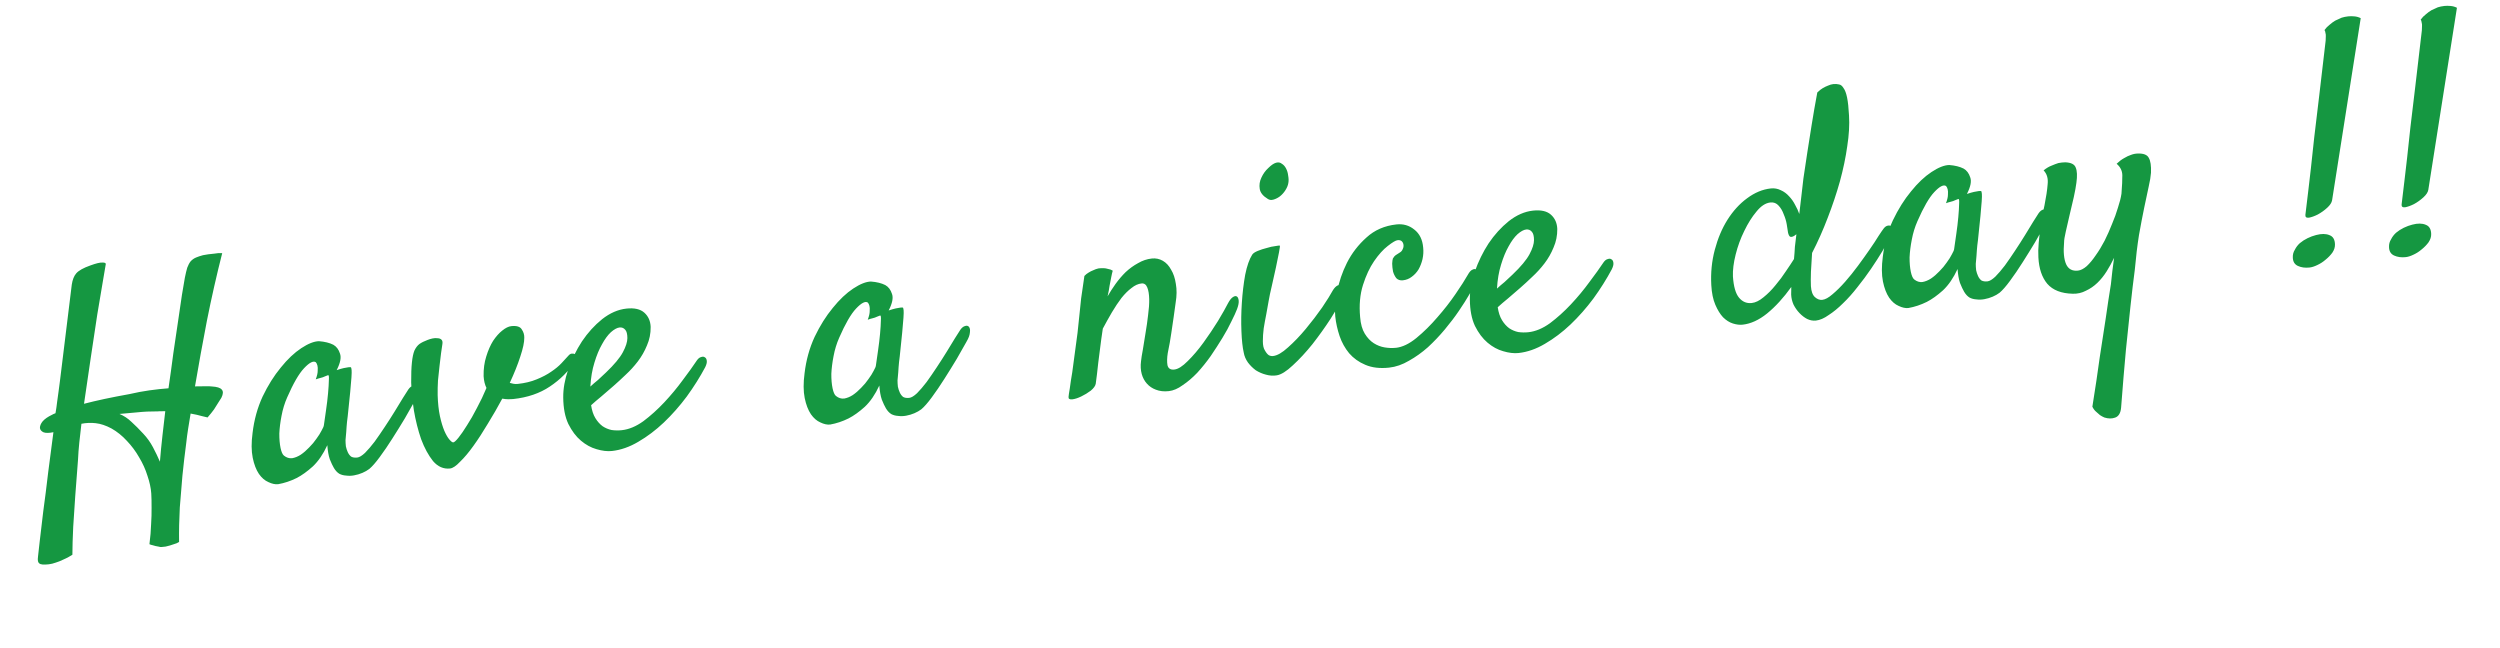
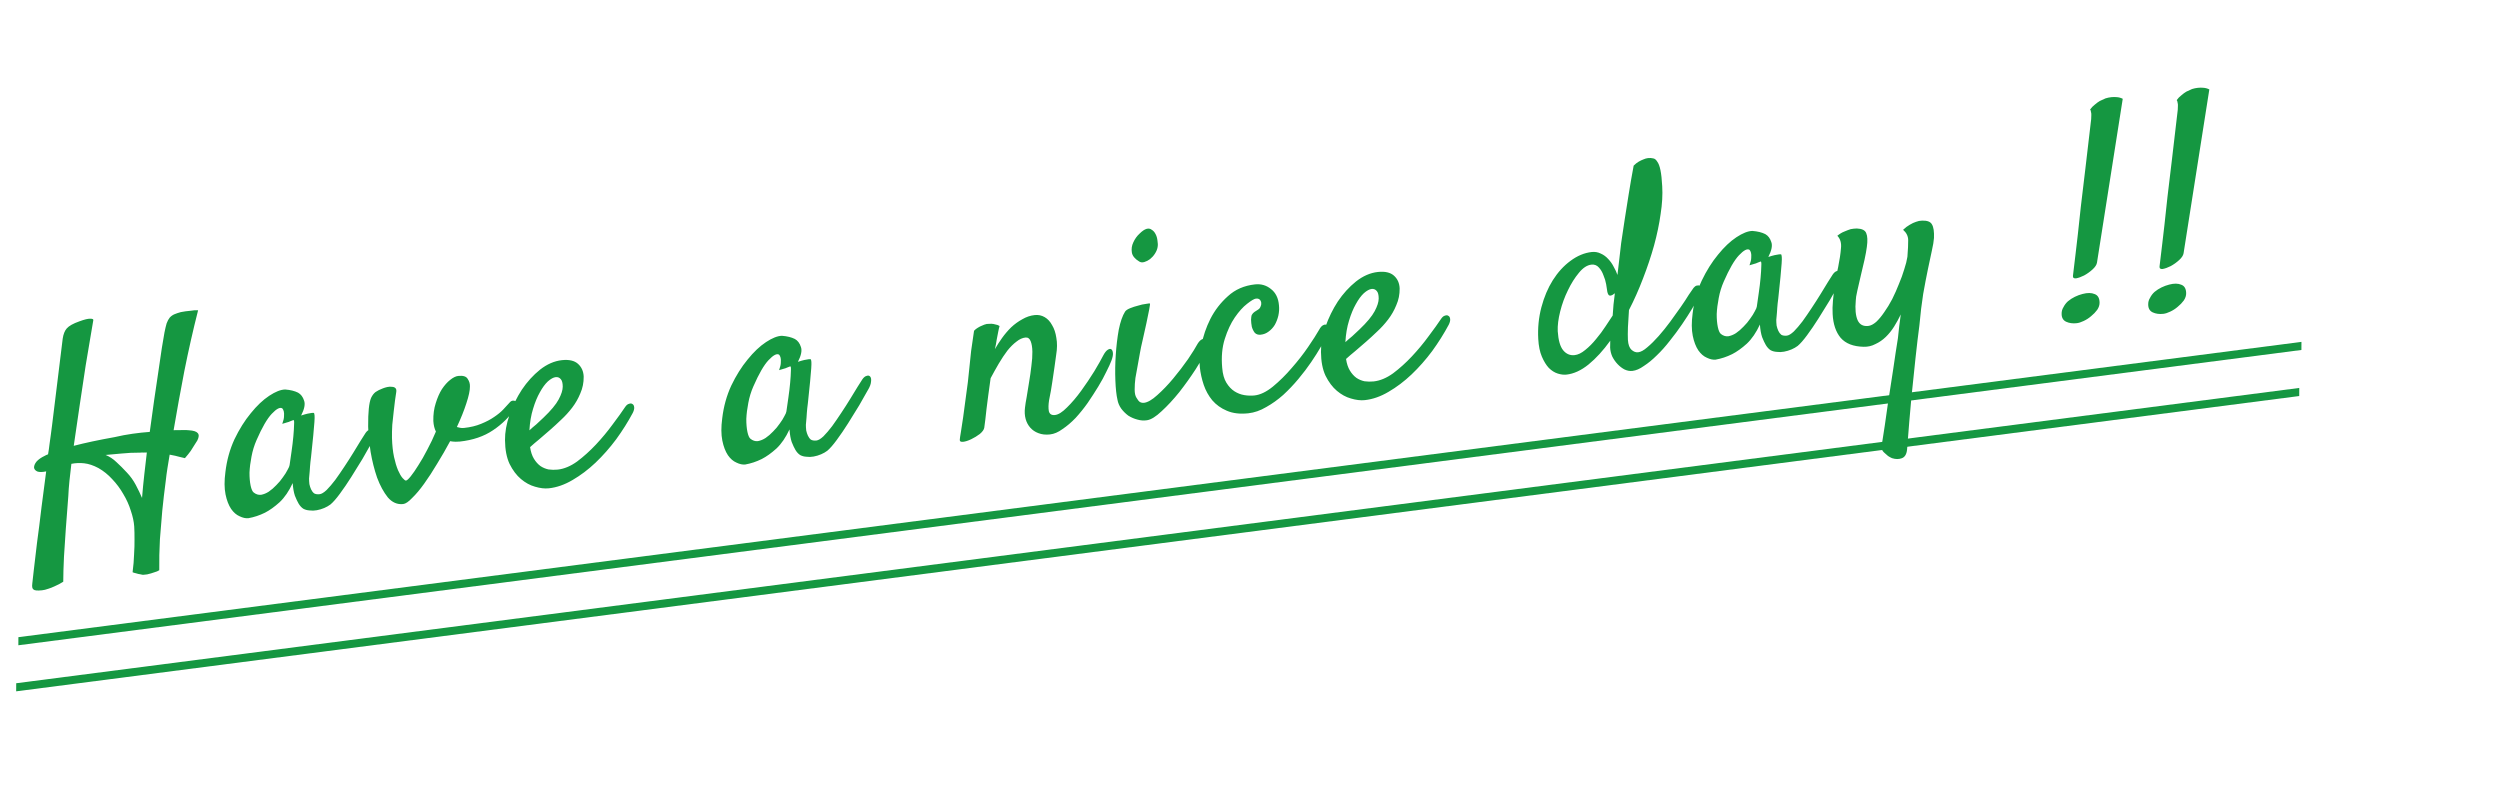
- <svg xmlns="http://www.w3.org/2000/svg" fill="none" height="80" viewBox="0 0 309 80" width="309">
-   <path d="m6.011 69.75c-.621.067-1.005.03-1.151-.111-.169-.113-.225-.382-.166-.807.012-.132.078-.729.199-1.79.124-1.035.274-2.308.451-3.821.206-1.489.41-3.109.614-4.86.229-1.754.444-3.401.644-4.941-.538.111-.944.115-1.217.014-.276-.127-.426-.308-.451-.541-.002-.262.112-.536.343-.823.257-.29.634-.553 1.133-.79.098-.063.248-.132.449-.206.082-.454.149-.92.202-1.397.062-.4.12-.825.176-1.276.056-.451.113-.89.172-1.315l1.462-11.906c.091-.612.276-1.078.556-1.396.303-.347.883-.672 1.741-.974.705-.26 1.203-.379 1.494-.358.288-.005.425.059.413.191-.047.293-.167 1-.36 2.121-.193 1.121-.424 2.495-.694 4.122-.246 1.598-.513 3.369-.8 5.312-.29 1.917-.569 3.82-.836 5.709 1.528-.401 3.397-.799 5.607-1.195.843-.196 1.665-.35 2.465-.463.826-.115 1.615-.201 2.369-.256.211-1.437.409-2.873.595-4.308.211-1.437.408-2.768.59-3.993.182-1.224.34-2.303.475-3.234.158-.96.278-1.667.36-2.121.102-.509.201-.925.297-1.25.122-.327.263-.592.425-.792.188-.204.407-.358.657-.464.251-.106.541-.203.872-.291.181-.02.4-.056.656-.11.207-.022.453-.049.738-.08.282-.057.607-.079.975-.066-.698 2.747-1.327 5.526-1.888 8.337-.537 2.782-1.03 5.494-1.477 8.136.472.001.877-.003 1.216-.014.365-.013.654-.005.867.024.633.036 1.039.163 1.22.379.206.213.191.556-.046 1.026l-.403.633c-.133.224-.3.491-.503.801-.205.284-.47.614-.797.99-.215-.055-.444-.109-.685-.162-.215-.055-.431-.111-.647-.166-.267-.05-.522-.101-.763-.153-.114.641-.216 1.268-.307 1.88-.094.586-.173 1.184-.238 1.794-.173 1.302-.33 2.642-.469 4.019-.107 1.19-.214 2.498-.322 3.925-.079 1.449-.109 2.867-.09 4.253-.196.126-.396.213-.6.261-.202.074-.379.133-.531.175-.178.045-.357.091-.535.136l-.039.004-.078.008-.078.008c-.104.011-.207.022-.311.034s-.21-.004-.319-.044c-.132-.012-.266-.037-.401-.074-.135-.038-.27-.076-.405-.113-.106-.015-.229-.054-.366-.118.115-.877.183-1.696.206-2.458.048-.765.067-1.435.058-2.01.005-.681-.008-1.283-.038-1.803-.047-.676-.204-1.405-.472-2.188-.242-.786-.587-1.548-1.033-2.285-.421-.74-.926-1.419-1.517-2.036-.565-.62-1.196-1.128-1.894-1.524-.695-.37-1.347-.588-1.957-.653-.584-.068-1.17-.044-1.76.072-.097.796-.184 1.565-.261 2.307-.077.742-.131 1.455-.161 2.139-.122 1.532-.236 3.025-.341 4.477-.075 1.239-.16 2.519-.253 3.838-.064 1.343-.098 2.486-.1 3.429-.392.252-.763.449-1.115.592-.348.169-.662.294-.942.377-.302.111-.596.182-.881.213zm13.514-18.905c-.917-.006-1.79.036-2.619.126-.805.061-1.519.125-2.14.192.549.229 1.042.555 1.481.979.465.421.949.906 1.454 1.454.473.499.874 1.058 1.203 1.677.329.619.616 1.217.862 1.793.089-1.11.195-2.195.316-3.256s.236-2.055.345-2.984c-.158-.009-.315-.005-.47.011-.132-.012-.276-.009-.431.007zm31.701-1.226c-.306.557-.703 1.255-1.188 2.093-.488.812-1.001 1.641-1.539 2.484-.514.815-1.034 1.579-1.56 2.29-.502.683-.934 1.175-1.294 1.476-.242.183-.526.345-.851.485s-.668.242-1.028.307c-.334.062-.66.071-.979.027-.316-.018-.599-.092-.849-.223-.253-.156-.475-.394-.666-.714-.16-.271-.33-.632-.51-1.084-.154-.455-.256-1.033-.305-1.735-.509 1.103-1.109 1.98-1.798 2.63-.692.625-1.361 1.103-2.006 1.435-.746.369-1.504.621-2.276.757-.362.039-.765-.048-1.207-.262-.44-.188-.83-.526-1.17-1.013-.344-.513-.599-1.179-.766-2-.17-.846-.176-1.867-.017-3.063.192-1.619.606-3.117 1.242-4.495.662-1.381 1.411-2.575 2.245-3.582.831-1.033 1.675-1.831 2.53-2.395.856-.564 1.584-.852 2.185-.865.713.054 1.305.2 1.776.437.391.22.665.583.825 1.09.183.478.047 1.161-.407 2.048.354-.117.646-.201.876-.252.256-.054.449-.088.578-.102.155-.017.26-.015.315.005.031.049.057.164.077.345.017.155.01.457-.02.906-.03.449-.082 1.057-.156 1.824s-.176 1.761-.306 2.98c-.027.239-.054.464-.084.677-.006.184-.024.382-.053.595-.006.184-.021.408-.045.673-.024.265-.053.595-.089.992-.001.236.014.496.045.781.054.256.132.496.235.721.103.225.24.406.412.545.195.11.448.148.759.115.259-.028.579-.22.959-.575.378-.381.773-.843 1.186-1.385.41-.568.829-1.177 1.256-1.825.451-.677.865-1.325 1.244-1.942.379-.617.712-1.164 1.001-1.641.315-.479.539-.831.672-1.055.182-.255.375-.407.579-.456.202-.074.362-.039.483.105.12.144.159.376.115.695-.018.316-.16.698-.426 1.146zm-11.194 2.938c.073-.532.163-1.157.269-1.876s.188-1.409.247-2.07c.059-.661.093-1.202.1-1.622.03-.449-.005-.654-.106-.617-.127.04-.265.094-.414.163-.124.066-.288.123-.492.171-.204.048-.407.11-.609.184.162-.437.242-.786.24-1.048.021-.29.01-.512-.033-.664-.045-.178-.113-.315-.202-.41-.31-.202-.794.046-1.452.746-.635.671-1.33 1.873-2.085 3.604-.316.715-.548 1.474-.697 2.276-.152.776-.243 1.506-.274 2.191-.005.681.047 1.278.154 1.791.105.486.243.799.416.937.316.254.655.361 1.017.322.36-.065.711-.208 1.054-.428.366-.249.713-.548 1.042-.898.355-.353.656-.713.905-1.08.274-.37.487-.707.637-1.012.176-.307.27-.527.282-.659zm22.048-3.286c-.567 1.056-1.162 2.09-1.786 3.1-.598 1.008-1.193 1.923-1.785 2.747-.569.795-1.114 1.443-1.636 1.945-.493.525-.908.805-1.245.842-.803.087-1.504-.217-2.103-.912-.576-.724-1.067-1.627-1.472-2.709-.382-1.111-.681-2.297-.896-3.557-.192-1.289-.303-2.442-.335-3.461-.006-1.021.024-1.836.089-2.446.062-.635.166-1.131.31-1.487.171-.359.377-.63.619-.813.268-.186.604-.353 1.006-.502.176-.071.379-.133.609-.184s.439-.06.626-.028c.21.004.374.064.491.183.118.118.151.311.102.578-.027.239-.079.598-.158 1.078-.056.451-.118.969-.186 1.552s-.133 1.193-.195 1.828c-.036.633-.05 1.236-.04 1.812.029.992.123 1.86.281 2.602.156.717.34 1.325.551 1.826.209.475.417.832.627 1.072.209.239.366.353.469.342.13-.014.344-.207.644-.58.323-.402.674-.911 1.053-1.528.404-.62.812-1.332 1.223-2.136.437-.807.832-1.635 1.185-2.485-.2-.397-.318-.882-.354-1.455-.018-.889.091-1.699.326-2.432.232-.758.516-1.405.851-1.939.361-.537.735-.957 1.121-1.26.409-.332.782-.517 1.119-.553.673-.073 1.107.064 1.302.409.218.317.32.659.308 1.028.007.549-.158 1.327-.494 2.332-.314.977-.747 2.058-1.299 3.244.135.038.283.074.444.109.161.035.345.041.552.019.88-.095 1.659-.284 2.335-.567.703-.285 1.297-.599 1.784-.939.513-.344.934-.69 1.263-1.04.352-.379.633-.684.844-.916.139-.172.285-.267.441-.283.155-.017.289.008.401.074.112.067.176.177.193.333.017.155-.043.332-.178.53-.809 1.24-1.849 2.282-3.119 3.127-1.245.842-2.76 1.359-4.547 1.552-.155.017-.351.025-.587.024-.236-.001-.487-.026-.755-.076zm25.087-3.89c-.653 1.223-1.413 2.432-2.28 3.625-.869 1.168-1.814 2.239-2.835 3.214-.998.946-2.051 1.741-3.16 2.385-1.083.641-2.168 1.02-3.256 1.138-.57.061-1.206-.014-1.91-.226-.675-.189-1.316-.539-1.921-1.05-.605-.511-1.125-1.201-1.56-2.071-.409-.873-.618-1.963-.629-3.272-.011-1.073.192-2.221.61-3.445.441-1.252 1.009-2.414 1.705-3.485.722-1.073 1.553-1.988 2.493-2.745.966-.759 1.966-1.195 3.002-1.307.984-.106 1.722.063 2.216.507.493.444.753 1.032.78 1.762.009.811-.144 1.574-.46 2.289-.29.712-.664 1.368-1.123 1.968-.459.6-.962 1.152-1.51 1.656-.522.502-1.022.962-1.501 1.38-.528.45-1.031.884-1.509 1.302-.481.393-.901.752-1.258 1.079.096.644.271 1.176.526 1.593.255.418.553.752.894 1.003.339.225.709.382 1.112.469.425.059.845.066 1.26.021.88-.095 1.77-.466 2.669-1.113.896-.673 1.756-1.447 2.578-2.322.845-.903 1.61-1.824 2.294-2.763.71-.941 1.291-1.75 1.741-2.428.159-.227.328-.363.506-.408.202-.074.36-.065.474.027.138.064.219.212.245.445.022.207-.042.463-.192.767zm-10.589-4.906c-.311.034-.669.23-1.076.588-.381.355-.746.853-1.096 1.494-.353.614-.664 1.368-.934 2.262-.273.868-.441 1.855-.505 2.962.285-.267.597-.536.934-.808.334-.298.667-.609.999-.933 1.021-.975 1.716-1.81 2.087-2.504.37-.695.556-1.278.557-1.75-.002-.497-.091-.841-.269-1.032-.181-.216-.413-.309-.698-.278zm42.876 1.771c-.306.557-.702 1.255-1.188 2.093-.488.812-1.001 1.641-1.538 2.484-.514.815-1.034 1.579-1.56 2.29-.502.683-.934 1.175-1.294 1.476-.242.183-.526.345-.851.485-.326.14-.668.242-1.028.307-.333.062-.66.071-.979.027-.316-.018-.599-.092-.849-.223-.253-.156-.475-.394-.667-.714-.16-.271-.33-.632-.51-1.084-.154-.455-.256-1.033-.306-1.735-.509 1.103-1.108 1.98-1.797 2.63-.692.625-1.361 1.103-2.006 1.435-.746.369-1.505.621-2.276.757-.362.039-.765-.048-1.207-.263-.439-.188-.829-.526-1.17-1.013-.344-.513-.599-1.179-.767-2-.17-.846-.176-1.867-.017-3.063.192-1.619.606-3.117 1.243-4.495.662-1.381 1.411-2.575 2.245-3.582.831-1.033 1.674-1.831 2.53-2.395.856-.564 1.584-.852 2.185-.865.713.054 1.305.2 1.776.437.391.22.666.583.826 1.089.182.478.047 1.161-.408 2.048.355-.117.647-.201.877-.252.256-.054.449-.088.578-.102.156-.017.261-.015.315.005.032.049.057.164.077.345.017.155.01.457-.02.906-.03.449-.082 1.057-.156 1.824s-.177 1.761-.307 2.98c-.026.239-.054.464-.084.677-.006.184-.024.382-.053.595-.006.184-.021.408-.045.673s-.054.595-.089.992c-.001.236.014.496.045.781.054.256.132.496.235.721.103.225.241.406.413.545.195.11.448.148.759.114.258-.028.578-.22.959-.575.378-.381.773-.843 1.186-1.385.41-.568.829-1.177 1.256-1.825.451-.677.865-1.325 1.244-1.942.378-.617.712-1.164 1.001-1.641.315-.479.539-.831.672-1.055.182-.255.375-.407.579-.456.202-.074.363-.039.483.105.12.144.158.376.114.695-.018.316-.16.698-.426 1.146zm-11.194 2.938c.074-.532.163-1.157.269-1.876.105-.719.188-1.409.247-2.07.06-.661.093-1.202.1-1.622.03-.449-.005-.654-.106-.617-.127.04-.265.094-.415.163-.124.066-.288.123-.492.171s-.407.11-.609.184c.162-.437.243-.786.24-1.048.021-.29.011-.512-.032-.664-.046-.178-.113-.315-.202-.41-.31-.202-.794.046-1.451.746-.635.671-1.33 1.872-2.086 3.604-.315.715-.547 1.474-.696 2.276-.152.776-.243 1.506-.274 2.191-.005.682.046 1.278.154 1.791.105.486.244.799.416.937.316.254.655.361 1.017.322.36-.065.711-.208 1.054-.428.366-.249.713-.549 1.042-.898.355-.353.656-.713.905-1.08.274-.37.486-.707.637-1.012.176-.307.27-.527.282-.659zm36.191 3.161c-.596.064-1.126.004-1.591-.182-.437-.162-.805-.411-1.103-.745s-.511-.731-.639-1.188c-.131-.483-.161-1.004-.09-1.562.038-.371.116-.864.233-1.479.114-.641.223-1.321.329-2.039.129-.747.233-1.479.313-2.195.102-.745.149-1.404.139-1.98-.013-.601-.09-1.077-.233-1.429-.146-.377-.387-.548-.723-.511-.415.045-.826.233-1.236.566-.412.306-.826.718-1.241 1.234-.39.514-.784 1.106-1.183 1.778-.376.643-.749 1.312-1.119 2.007-.138.905-.248 1.703-.33 2.393-.086.664-.164 1.275-.234 1.833-.048.529-.101 1.006-.16 1.432-.061.4-.111.785-.15 1.156-.049.267-.254.551-.615.852-.363.275-.756.514-1.18.717-.423.203-.79.321-1.101.355-.336.036-.491-.065-.465-.303.01-.158.062-.517.159-1.078.07-.558.17-1.21.299-1.958.1-.77.209-1.581.326-2.432.118-.851.226-1.662.326-2.432.065-.61.136-1.285.213-2.027.062-.635.139-1.377.231-2.225.117-.851.252-1.782.405-2.794.164-.175.333-.311.506-.408.196-.126.394-.226.596-.3.199-.1.413-.176.643-.227.208-.022.416-.032.626-.028.184.006.371.038.561.097.212.029.403.101.573.213-.058.19-.121.458-.188.806-.07.322-.137.67-.202 1.043-.058.425-.142.867-.249 1.324.286-.502.611-1.009.975-1.52.387-.539.805-1.03 1.255-1.472.476-.444.986-.814 1.53-1.108.542-.32 1.11-.513 1.706-.577.492-.053.947.042 1.366.284.42.243.761.612 1.024 1.107.286.467.48 1.048.582 1.744.127.693.119 1.467-.024 2.321l-.243 1.755c-.07.558-.169 1.223-.294 1.996-.103.745-.249 1.572-.439 2.483-.094.586-.105 1.085-.035 1.497.097.409.378.588.844.537.466-.05 1.018-.398 1.656-1.043.663-.648 1.314-1.412 1.952-2.293.638-.881 1.236-1.771 1.793-2.669.555-.924.973-1.664 1.253-2.218.197-.362.393-.606.589-.732.196-.126.35-.156.462-.089.138.064.222.238.253.523.028.259-.039.607-.201 1.043-.142.382-.375.892-.699 1.529-.298.635-.67 1.317-1.115 2.046s-.927 1.475-1.447 2.239c-.523.738-1.077 1.426-1.663 2.066-.588.614-1.188 1.124-1.799 1.53-.582.43-1.158.675-1.727.737zm14.788-25.722c-.047.293-.172.595-.374.905-.179.281-.401.528-.666.74-.243.183-.503.316-.782.399-.28.083-.518.056-.716-.08-.589-.355-.921-.765-.997-1.228-.08-.489-.012-.955.202-1.397.211-.468.496-.866.853-1.192.355-.353.672-.57.951-.653.279-.083.519-.043.72.119.224.133.403.336.538.61.131.248.215.54.252.876.062.334.068.634.019.902zm-4.465 8.851c.113-.169.345-.325.696-.468.351-.143.718-.261 1.101-.355.38-.12.725-.196 1.036-.23.334-.062.528-.083.583-.063.028.023-.007.302-.106.837-.1.535-.228 1.164-.385 1.888-.158.724-.325 1.476-.503 2.255-.18.753-.31 1.369-.389 1.849s-.177 1.028-.294 1.643c-.12.589-.226 1.177-.32 1.763-.071.558-.105 1.085-.104 1.583.002.497.081.869.239 1.114.163.297.329.501.498.614.167.087.341.12.522.101.518-.056 1.134-.411 1.849-1.064.741-.656 1.471-1.416 2.19-2.28.741-.892 1.418-1.777 2.03-2.655.61-.904 1.056-1.62 1.34-2.148.179-.281.368-.472.566-.572.225-.103.408-.11.548-.02.167.087.263.247.288.48.051.23.003.51-.145.841-.336.77-.85 1.703-1.544 2.799-.696 1.071-1.447 2.121-2.252 3.151-.808 1.004-1.617 1.877-2.428 2.62-.784.74-1.447 1.152-1.988 1.236-.437.073-.885.043-1.345-.09-.431-.111-.843-.289-1.237-.534-.37-.274-.692-.593-.968-.956-.277-.389-.453-.802-.527-1.24-.147-.639-.242-1.519-.285-2.641-.046-1.148-.028-2.315.053-3.503.078-1.213.215-2.368.411-3.463.222-1.098.512-1.928.87-2.491zm17.756 11.518c.803-.087 1.649-.492 2.54-1.217.914-.754 1.778-1.607 2.592-2.559.839-.955 1.587-1.913 2.242-2.875.679-.99 1.183-1.778 1.513-2.364.196-.362.395-.58.597-.654.199-.1.357-.091.474.027.118.118.179.321.184.609.002.262-.082.572-.253.931-.147.33-.409.817-.785 1.46-.352.614-.789 1.303-1.309 2.067-.496.735-1.081 1.505-1.753 2.311-.65.777-1.343 1.507-2.082 2.189-.741.656-1.519 1.212-2.334 1.667-.812.481-1.633.766-2.461.855-1.139.123-2.121.006-2.945-.35-.796-.333-1.463-.811-2.002-1.434-.513-.626-.904-1.33-1.172-2.113-.271-.809-.45-1.615-.536-2.417-.087-.803-.014-1.819.22-3.049.233-1.23.641-2.427 1.222-3.59.605-1.192 1.409-2.235 2.412-3.129 1.001-.92 2.239-1.46 3.715-1.619.828-.089 1.558.12 2.189.628.657.505 1.026 1.251 1.107 2.238.05.466.023.941-.082 1.423-.108.457-.271.881-.491 1.271-.223.364-.504.67-.844.916-.314.243-.678.388-1.093.432-.336.036-.608-.052-.814-.266-.183-.242-.318-.516-.403-.821-.063-.334-.098-.657-.105-.971.018-.316.047-.529.088-.638.11-.195.238-.34.385-.435.147-.094.318-.205.514-.331.147-.094.251-.224.312-.387.087-.167.12-.34.101-.522-.02-.181-.088-.331-.206-.449-.118-.118-.293-.165-.526-.14s-.639.266-1.218.721c-.557.427-1.118 1.051-1.684 1.871-.543.792-1 1.771-1.372 2.938-.371 1.166-.49 2.489-.356 3.967.066.857.259 1.544.576 2.059.318.516.688.908 1.11 1.177s.873.443 1.353.522.94.095 1.38.047zm26.695-9.721c-.653 1.223-1.413 2.432-2.279 3.625-.869 1.168-1.814 2.239-2.835 3.214-.998.946-2.051 1.741-3.16 2.385-1.083.641-2.169 1.02-3.256 1.138-.57.061-1.207-.014-1.911-.226-.675-.189-1.315-.539-1.92-1.05-.606-.511-1.126-1.201-1.56-2.071-.409-.873-.619-1.963-.629-3.272-.012-1.073.191-2.221.609-3.445.441-1.252 1.009-2.414 1.706-3.485.722-1.073 1.553-1.988 2.492-2.745.966-.759 1.966-1.195 3.002-1.307.984-.106 1.723.063 2.216.507.493.444.753 1.032.78 1.762.009.811-.144 1.574-.46 2.289-.289.712-.664 1.368-1.123 1.968-.459.6-.962 1.152-1.51 1.656-.522.502-1.022.962-1.501 1.38-.527.45-1.03.884-1.509 1.302-.481.393-.901.752-1.258 1.079.095.644.271 1.176.526 1.593.254.418.552.752.894 1.004.339.225.709.382 1.112.469.425.059.845.066 1.259.021.88-.095 1.77-.466 2.669-1.114.897-.673 1.756-1.447 2.578-2.322.845-.903 1.61-1.824 2.294-2.763.71-.941 1.291-1.75 1.741-2.428.159-.227.328-.363.506-.408.202-.074.36-.065.475.027.138.064.219.212.244.445.023.207-.041.463-.192.767zm-10.589-4.906c-.311.034-.669.23-1.076.588-.38.355-.746.853-1.095 1.494-.353.614-.664 1.368-.934 2.262-.273.868-.441 1.855-.505 2.962.285-.267.597-.536.934-.808.335-.298.668-.609.999-.933 1.021-.975 1.717-1.81 2.087-2.504.37-.695.556-1.278.557-1.75-.001-.497-.091-.842-.269-1.032-.18-.216-.413-.309-.698-.278zm35.337 2.9c-.042.817-.089 1.594-.14 2.333-.025.736-.027 1.326-.005 1.769.044.65.211 1.103.501 1.36.289.257.59.368.9.335.363-.039.783-.268 1.262-.686.504-.421 1.025-.936 1.562-1.544.536-.608 1.067-1.268 1.593-1.98.525-.712 1.003-1.379 1.433-2.002.454-.651.825-1.215 1.114-1.692.315-.479.53-.791.645-.934.139-.172.285-.28.437-.322.179-.045.324-.035.436.032s.179.203.201.41c.023.207-.053.477-.226.81-.258.525-.596 1.151-1.015 1.878-.422.7-.893 1.432-1.413 2.196s-1.08 1.518-1.68 2.264c-.575.743-1.17 1.41-1.788 2.001-.591.588-1.18 1.071-1.768 1.448-.559.401-1.085.628-1.577.681-.362.039-.723-.027-1.082-.197-.333-.174-.647-.415-.942-.723-.296-.309-.544-.662-.744-1.059-.174-.4-.271-.809-.289-1.226.006-.184.011-.499.015-.945-.956 1.334-1.951 2.424-2.986 3.269-1.012.817-2.022 1.279-3.032 1.389-.363.039-.761-.009-1.195-.146-.433-.136-.841-.394-1.222-.771-.356-.381-.674-.896-.954-1.547-.28-.651-.446-1.458-.497-2.421-.085-1.51.058-2.966.431-4.369.372-1.402.893-2.637 1.563-3.705.694-1.097 1.501-1.983 2.424-2.659.945-.705 1.923-1.111 2.932-1.22.44-.048.854.025 1.242.219.385.168.726.419 1.025.754.295.309.543.662.743 1.059.226.395.397.769.514 1.123.1-.77.189-1.526.266-2.268.077-.742.158-1.445.243-2.109.155-.986.315-2.051.479-3.195.156-.986.334-2.119.536-3.398.203-1.279.437-2.627.702-4.044.237-.235.466-.417.688-.546.222-.129.433-.23.635-.304.224-.103.44-.165.647-.188.259-.028.497-.014.712.041.213.029.399.179.56.45.183.242.33.632.441 1.17.11.538.19 1.276.239 2.214.072 1.145-.001 2.41-.218 3.795-.191 1.383-.493 2.83-.905 4.341-.416 1.486-.921 2.994-1.515 4.525-.571 1.502-1.213 2.947-1.928 4.334zm-2.236.752c.05-.503.087-1.005.112-1.505.05-.503.112-1.02.186-1.552-.049.032-.098.063-.147.095-.023.029-.06.059-.109.09-.27.16-.464.181-.582.063-.12-.144-.197-.371-.231-.682-.017-.155-.059-.426-.127-.811-.071-.411-.193-.817-.368-1.218-.151-.429-.36-.786-.626-1.072-.27-.311-.612-.445-1.026-.4-.595.064-1.17.441-1.724 1.129-.557.663-1.06 1.464-1.508 2.402-.452.913-.805 1.881-1.061 2.904s-.368 1.926-.336 2.708c.083 1.248.335 2.125.756 2.629.421.504.943.723 1.564.656.466-.05.951-.286 1.456-.707.53-.424 1.026-.923 1.488-1.497.488-.577.922-1.161 1.303-1.752.408-.594.734-1.088.98-1.481zm30.988-4.174c-.306.557-.702 1.255-1.188 2.093-.488.812-1.001 1.641-1.538 2.484-.515.815-1.034 1.579-1.56 2.29-.502.683-.934 1.175-1.294 1.476-.242.183-.526.345-.851.485-.326.14-.668.242-1.028.307-.334.062-.66.071-.979.027-.316-.018-.599-.092-.849-.223-.253-.156-.475-.394-.667-.714-.16-.271-.33-.632-.51-1.084-.154-.455-.256-1.033-.306-1.735-.509 1.103-1.108 1.98-1.797 2.63-.692.625-1.361 1.103-2.006 1.435-.746.369-1.505.621-2.276.757-.362.039-.765-.048-1.207-.262-.439-.188-.829-.526-1.17-1.013-.344-.513-.599-1.179-.767-2-.17-.846-.175-1.867-.017-3.063.192-1.619.606-3.117 1.243-4.495.662-1.381 1.411-2.575 2.245-3.582.831-1.033 1.674-1.831 2.53-2.395.856-.564 1.584-.852 2.185-.865.713.054 1.305.2 1.776.437.391.22.666.583.826 1.09.182.478.046 1.161-.408 2.048.354-.117.647-.201.877-.252.256-.054.449-.088.578-.102.156-.017.261-.015.315.005.032.049.057.164.077.345.017.155.01.457-.02.906s-.082 1.057-.156 1.824c-.075.768-.177 1.761-.307 2.98-.026.239-.054.464-.084.677-.006.184-.024.382-.053.595-.006.184-.021.408-.045.673s-.054.595-.089.992c-.001.236.014.496.045.781.054.256.132.496.235.721s.24.406.413.545c.195.11.448.148.759.115.258-.028.578-.22.959-.575.378-.381.773-.843 1.186-1.385.41-.568.829-1.177 1.256-1.825.451-.677.865-1.325 1.244-1.942.378-.617.712-1.164 1.001-1.641.315-.479.539-.831.672-1.055.182-.255.375-.407.579-.456.202-.074.363-.039.483.105.12.144.158.376.114.695-.018.316-.16.698-.426 1.146zm-11.194 2.938c.074-.532.163-1.157.269-1.876.105-.719.188-1.409.247-2.07.06-.661.093-1.202.1-1.622.03-.449-.005-.654-.106-.617-.127.04-.265.094-.415.163-.124.066-.288.123-.492.171-.204.048-.407.11-.609.184.162-.437.243-.786.24-1.048.021-.29.011-.512-.032-.664-.046-.178-.113-.315-.202-.41-.31-.202-.794.046-1.451.746-.635.671-1.33 1.873-2.086 3.604-.315.715-.547 1.474-.696 2.276-.152.776-.244 1.506-.274 2.191-.005.681.046 1.278.154 1.791.105.486.244.799.416.937.316.254.655.361 1.017.322.36-.065.711-.208 1.054-.428.366-.249.713-.548 1.042-.898.355-.353.656-.713.905-1.08.274-.37.486-.707.637-1.012.176-.307.27-.527.282-.659zm20.085-10.539c.308-.295.611-.524.908-.688.319-.192.606-.328.859-.407.277-.108.559-.165.846-.17.705-.024 1.156.15 1.353.522.223.369.317.987.28 1.856-.031.449-.126 1.022-.286 1.72-.16.698-.342 1.556-.547 2.574-.207.992-.424 2.128-.652 3.41-.202 1.279-.375 2.712-.517 4.299-.174 1.302-.352 2.801-.535 4.498-.154 1.483-.34 3.272-.559 5.364-.193 2.09-.393 4.482-.599 7.176-.059.661-.304 1.067-.733 1.219-.403.148-.848.144-1.337-.013-.192-.084-.373-.182-.543-.295-.143-.116-.302-.255-.477-.42-.172-.139-.326-.345-.46-.618.36-2.239.664-4.276.911-6.11.272-1.837.519-3.435.738-4.795.223-1.569.437-2.981.642-4.234.071-.558.13-1.101.178-1.63.07-.558.142-1.103.216-1.634-.278.58-.585 1.137-.92 1.671-.335.534-.716 1.007-1.143 1.42-.426.413-.902.739-1.426.979-.495.263-1.032.387-1.61.37-1.418-.03-2.471-.44-3.159-1.23-.662-.793-1.028-1.879-1.099-3.26-.033-.546-.02-1.15.04-1.812.059-.661.134-1.298.225-1.91.091-.612.176-1.158.255-1.639.102-.509.181-.871.236-1.086.205-1.017.334-1.883.388-2.596.079-.716-.087-1.287-.5-1.714.337-.272.657-.464.959-.575.325-.14.615-.25.868-.33.282-.057.567-.087.855-.092.71.028 1.139.243 1.287.647.175.4.203 1.026.086 1.877-.056.451-.163 1.039-.32 1.763-.161.698-.331 1.424-.511 2.177-.181.753-.341 1.451-.481 2.095-.143.618-.213 1.058-.211 1.319-.107 1.19-.022 2.098.255 2.723.275.599.762.861 1.461.785.336-.036.696-.219 1.08-.549.38-.355.751-.801 1.112-1.338.387-.539.754-1.142 1.101-1.808.344-.692.65-1.38.916-2.063.293-.686.535-1.354.726-2.004.218-.652.365-1.231.441-1.737.078-.978.113-1.741.106-2.29s-.242-1.022-.703-1.417zm27.805-18.053c.253-.08.522-.135.807-.166.233-.025.482-.026.747-.002.29.021.56.097.81.227l-3.538 22.503c-.047.293-.249.603-.606.93-.358.327-.747.605-1.167.833-.398.2-.764.331-1.097.394-.311.034-.454-.082-.431-.346.059-.425.183-1.46.372-3.105.079-.716.181-1.591.305-2.626.121-1.061.258-2.333.412-3.816.18-1.486.386-3.211.619-5.175.23-1.989.495-4.258.796-6.805.006-.184.013-.368.019-.552.012-.132-.004-.275-.046-.427-.017-.155-.056-.269-.116-.341.182-.255.394-.475.636-.658.24-.209.47-.378.692-.507.274-.134.536-.254.786-.36zm-3.145 26.86c.662-.176 1.213-.17 1.653.018.436.162.661.544.673 1.145.011.339-.096.678-.322 1.017-.228.313-.51.605-.848.877-.311.269-.654.49-1.028.661-.349.169-.665.268-.95.299-.544.059-1.023-.007-1.436-.198-.414-.191-.623-.548-.627-1.072-.01-.339.074-.65.253-.931.15-.304.357-.576.619-.813.289-.241.607-.445.955-.614.349-.169.701-.298 1.058-.389zm15.037-28.146c.253-.08.522-.135.807-.166.233-.025.482-.026.746-.002.291.021.561.097.811.227l-3.538 22.502c-.047.293-.249.603-.607.93-.357.327-.746.605-1.167.833-.397.2-.763.331-1.097.394-.31.034-.454-.082-.43-.346.059-.425.183-1.46.371-3.105.08-.716.182-1.591.306-2.626.121-1.061.258-2.333.412-3.816.179-1.486.386-3.211.619-5.175.23-1.989.495-4.258.796-6.805.006-.184.012-.368.019-.552.012-.132-.004-.275-.047-.427-.016-.155-.055-.269-.115-.341.182-.255.394-.475.636-.658.239-.209.47-.378.692-.507.273-.134.535-.254.786-.36zm-3.145 26.861c.662-.176 1.213-.17 1.652.018.437.162.662.544.674 1.145.011.339-.097.678-.322 1.017-.228.313-.511.605-.848.877-.311.269-.654.49-1.029.661-.348.169-.665.268-.95.299-.543.059-1.022-.007-1.435-.199-.414-.191-.623-.548-.627-1.072-.011-.339.074-.65.253-.931.15-.304.357-.576.619-.813.288-.241.607-.445.955-.614.349-.169.701-.298 1.058-.389z" fill="#159741" />
+ <svg xmlns="http://www.w3.org/2000/svg" fill="none" height="99" viewBox="0 0 309 99" width="309">
+   <path d="m0-.5h284.537" stroke="#159741" transform="matrix(.991737 -.128275 -.0045253 .99999 2.26904 79.7546)" />
+   <path d="m0-.5h284.537" stroke="#159741" transform="matrix(.991737 -.128275 -.0045253 .99999 1.99878 85.4485)" />
+   <path d="m5.176 72.961c-.559.06-.905.027-1.036-.1-.152-.101-.202-.344-.149-.727.011-.119.07-.656.179-1.611.111-.931.247-2.078.406-3.438.185-1.34.369-2.798.552-4.374.206-1.578.4-3.061.58-4.447-.484.1-.849.103-1.095.012-.248-.115-.384-.277-.406-.486-.002-.235.101-.482.309-.741.231-.261.571-.498 1.019-.711.088-.057.223-.118.404-.185.074-.409.134-.828.182-1.257.055-.36.108-.743.159-1.149s.102-.801.155-1.184l1.316-10.715c.082-.551.249-.97.501-1.256.273-.312.795-.605 1.567-.876.635-.234 1.083-.341 1.344-.322.259-.004.383.053.372.172-.042.264-.15.9-.324 1.909-.174 1.009-.382 2.245-.624 3.71-.222 1.438-.462 3.032-.72 4.781-.261 1.726-.512 3.438-.752 5.138 1.375-.361 3.058-.719 5.046-1.076.759-.176 1.498-.315 2.218-.416.743-.104 1.454-.181 2.132-.23.19-1.294.368-2.586.535-3.877.19-1.294.367-2.491.531-3.594.164-1.102.306-2.072.428-2.91.142-.864.25-1.5.324-1.909.092-.458.181-.833.267-1.125.11-.295.237-.532.383-.713.169-.183.366-.322.591-.417.226-.095.487-.182.785-.262.163-.018.36-.051.59-.099.186-.02.408-.044.664-.072.254-.051.546-.071.878-.059-.628 2.473-1.195 4.974-1.699 7.503-.483 2.504-.927 4.945-1.33 7.322.424.001.789-.003 1.095-.012.329-.012.589-.005.78.022.569.033.935.146 1.098.341.186.192.172.5-.042.924l-.363.57c-.12.202-.271.442-.453.721-.184.256-.423.553-.717.891-.194-.05-.4-.098-.617-.145-.194-.05-.388-.1-.582-.149-.241-.045-.47-.091-.687-.138-.103.577-.195 1.141-.277 1.692-.084.528-.156 1.066-.214 1.614-.156 1.172-.297 2.378-.422 3.617-.096 1.071-.193 2.249-.29 3.532-.071 1.304-.098 2.58-.081 3.828-.176.113-.356.192-.54.235-.181.067-.341.119-.478.158-.161.041-.321.082-.482.123l-.035.004-.07.008-.07.007c-.093.01-.186.02-.28.03-.093.01-.189-.003-.287-.04-.119-.011-.239-.033-.361-.067-.122-.034-.243-.068-.365-.102-.096-.013-.206-.049-.33-.106.103-.789.165-1.526.185-2.212.043-.688.061-1.291.052-1.809.004-.613-.007-1.154-.034-1.623-.042-.608-.184-1.265-.425-1.97-.218-.707-.528-1.393-.93-2.057-.379-.666-.834-1.277-1.365-1.833-.508-.558-1.076-1.015-1.704-1.372-.625-.333-1.212-.529-1.761-.588-.525-.061-1.053-.039-1.584.065-.087.717-.166 1.409-.235 2.076-.069.668-.118 1.309-.145 1.925-.11 1.379-.212 2.722-.307 4.029-.068 1.115-.144 2.267-.227 3.455-.058 1.208-.088 2.237-.09 3.086-.353.227-.687.404-1.003.533-.314.152-.596.265-.847.339-.272.1-.536.164-.793.192zm12.162-17.015c-.826-.005-1.611.033-2.357.113-.725.055-1.367.112-1.926.173.494.206.938.5 1.333.881.418.379.854.815 1.308 1.308.426.449.787.952 1.083 1.51.296.557.555 1.095.776 1.613.081-.999.175-1.976.284-2.93.109-.955.212-1.85.311-2.686-.142-.008-.283-.005-.423.01-.119-.011-.248-.009-.388.007zm28.53-1.103c-.276.501-.632 1.129-1.069 1.884-.44.731-.901 1.476-1.385 2.236-.463.734-.931 1.421-1.404 2.061-.452.615-.84 1.057-1.165 1.328-.218.165-.473.31-.766.436-.293.126-.601.218-.925.277-.3.056-.594.064-.881.025-.285-.016-.539-.083-.764-.2-.227-.14-.427-.354-.6-.642-.144-.244-.297-.569-.459-.976-.139-.409-.23-.93-.275-1.562-.458.993-.998 1.782-1.618 2.367-.623.562-1.224.993-1.805 1.291-.671.332-1.354.559-2.048.681-.326.035-.688-.043-1.086-.236-.396-.169-.747-.473-1.053-.912-.309-.462-.539-1.062-.69-1.8-.153-.761-.158-1.68-.015-2.756.172-1.457.545-2.805 1.118-4.046.596-1.243 1.27-2.318 2.02-3.224.748-.929 1.507-1.648 2.277-2.156.77-.508 1.426-.767 1.967-.778.642.049 1.175.18 1.599.393.351.198.599.525.743.981.164.43.042 1.044-.366 1.843.319-.105.582-.181.789-.227.231-.049.404-.079.52-.092.14-.015.234-.014.283.005.028.044.051.148.069.311.015.14.009.412-.018.815-.027.404-.074.951-.141 1.642-.067.691-.159 1.585-.276 2.682-.024.215-.049.418-.075.609-.006.166-.022.344-.048.536-.006.166-.019.367-.041.606-.021.238-.048.536-.08.893-.001.212.013.447.041.703.049.231.119.447.212.649.093.202.216.366.371.49.176.099.403.133.683.103.233-.025.521-.198.863-.518.34-.343.696-.759 1.067-1.247.369-.511.746-1.059 1.131-1.643.406-.61.779-1.192 1.119-1.748.341-.555.641-1.048.901-1.476.283-.431.485-.748.605-.949.164-.23.338-.366.521-.41.181-.067.326-.035.434.094.108.13.143.338.103.625-.016.285-.144.628-.384 1.032zm-10.075 2.645c.066-.479.147-1.041.242-1.688.095-.647.169-1.268.223-1.863.053-.595.083-1.082.09-1.46.027-.404-.005-.589-.096-.555-.114.036-.238.085-.373.146-.112.059-.259.111-.443.154-.184.043-.366.099-.548.165.146-.393.218-.707.216-.943.019-.261.009-.461-.029-.598-.041-.161-.102-.284-.181-.369-.279-.182-.714.042-1.306.671-.571.604-1.197 1.685-1.877 3.244-.284.644-.493 1.326-.627 2.048-.137.698-.219 1.356-.246 1.972-.004.613.042 1.151.139 1.612.095.438.219.719.374.844.284.229.589.325.915.29.324-.059.64-.187.948-.385.329-.224.642-.494.938-.809.319-.317.591-.641.814-.972.247-.333.438-.637.573-.911.159-.277.243-.474.254-.593zm19.843-2.958c-.51.951-1.046 1.881-1.608 2.79-.538.907-1.074 1.731-1.607 2.472-.512.715-1.003 1.299-1.473 1.75-.444.472-.817.725-1.12.758-.722.078-1.353-.196-1.892-.821-.518-.651-.96-1.464-1.325-2.438-.344-1-.613-2.067-.806-3.201-.173-1.16-.273-2.198-.302-3.115-.005-.919.022-1.653.08-2.201.056-.572.149-1.018.28-1.339.154-.323.339-.567.557-.732.241-.168.543-.318.906-.452.158-.064.341-.119.548-.165.207-.046.395-.054.563-.025.189.003.336.058.442.164.106.106.136.28.092.52-.024.215-.071.538-.143.97-.05.406-.106.872-.167 1.397-.061.525-.12 1.074-.176 1.646-.033.569-.045 1.113-.036 1.631.026.893.11 1.674.253 2.342.141.645.306 1.193.496 1.644.188.428.376.749.564.965.188.215.329.318.422.308.117-.013.31-.187.58-.522.291-.361.607-.82.948-1.375.364-.558.731-1.199 1.1-1.922.393-.726.748-1.472 1.066-2.237-.18-.358-.286-.794-.318-1.309-.016-.8.082-1.529.294-2.189.209-.683.464-1.264.766-1.745.325-.483.661-.861 1.009-1.135.368-.299.704-.465 1.007-.498.606-.066.996.057 1.171.368.196.285.288.594.277.925.006.494-.142 1.194-.445 2.099-.282.879-.672 1.853-1.169 2.92.122.034.255.067.4.098.145.032.31.037.497.017.792-.086 1.493-.256 2.102-.51.632-.257 1.168-.539 1.606-.845.462-.309.84-.621 1.136-.936.317-.341.57-.616.759-.825.125-.155.257-.24.397-.255.14-.015.26.007.361.067.101.06.159.16.174.299.015.14-.038.299-.161.477-.728 1.116-1.664 2.054-2.807 2.814-1.12.757-2.484 1.223-4.092 1.397-.14.015-.316.022-.528.022-.212-.001-.439-.023-.679-.068zm22.578-3.501c-.588 1.101-1.272 2.188-2.052 3.263-.782 1.051-1.633 2.015-2.551 2.893-.898.851-1.846 1.567-2.844 2.146-.975.577-1.952.918-2.93 1.024-.513.055-1.086-.012-1.719-.203-.608-.17-1.184-.485-1.729-.945-.545-.46-1.013-1.081-1.404-1.864-.368-.785-.556-1.767-.566-2.945-.01-.965.173-1.999.549-3.1.397-1.127.908-2.173 1.535-3.136.65-.966 1.398-1.789 2.243-2.47.869-.683 1.77-1.075 2.702-1.176.885-.096 1.55.056 1.994.456.444.4.678.929.702 1.586.008.73-.13 1.417-.414 2.06-.261.641-.598 1.232-1.011 1.771s-.866 1.036-1.359 1.491c-.47.452-.92.866-1.351 1.242-.475.405-.928.796-1.358 1.172-.433.353-.811.677-1.133.971.086.58.244 1.058.473 1.434.229.376.498.677.805.903.305.203.638.344 1.0.422.383.053.761.059 1.134.019.792-.086 1.593-.42 2.402-1.002.807-.606 1.58-1.302 2.32-2.089.761-.813 1.449-1.642 2.065-2.486.639-.847 1.161-1.575 1.567-2.185.143-.204.295-.327.455-.367.181-.067.324-.059.427.025.124.057.197.191.22.401.02.186-.037.417-.173.691zm-9.53-4.416c-.28.03-.602.206-.968.529-.343.32-.671.768-.986 1.344-.317.553-.598 1.232-.841 2.036-.246.781-.397 1.669-.454 2.666.257-.24.537-.482.841-.727.301-.268.601-.548.899-.84.919-.877 1.545-1.629 1.878-2.254.333-.625.5-1.15.501-1.575-.001-.448-.082-.757-.242-.929-.163-.195-.372-.278-.628-.25zm38.589 1.594c-.275.501-.632 1.129-1.069 1.884-.439.731-.901 1.476-1.384 2.236-.463.734-.931 1.421-1.404 2.061-.452.615-.84 1.057-1.165 1.328-.218.165-.473.31-.766.436-.293.126-.601.218-.925.277-.3.056-.594.064-.881.025-.285-.016-.539-.083-.764-.2-.227-.14-.427-.355-.6-.642-.144-.244-.297-.569-.459-.976-.139-.409-.23-.93-.275-1.562-.459.993-.998 1.782-1.618 2.367-.623.562-1.224.993-1.805 1.291-.671.332-1.354.559-2.048.681-.326.035-.688-.043-1.086-.236-.396-.17-.747-.473-1.053-.912-.309-.462-.539-1.062-.69-1.8-.153-.761-.158-1.68-.015-2.756.172-1.457.545-2.805 1.118-4.046.596-1.243 1.27-2.318 2.02-3.224.748-.929 1.507-1.648 2.277-2.156.77-.507 1.426-.767 1.967-.778.642.049 1.175.179 1.599.393.351.198.599.525.743.981.164.43.042 1.044-.366 1.843.319-.105.582-.181.789-.227.231-.048.404-.079.52-.092.14-.015.234-.013.284.005.028.044.051.148.069.311.015.14.009.411-.018.815s-.074.951-.141 1.642c-.067.691-.159 1.585-.276 2.682-.024.215-.049.418-.075.609-.006.166-.022.344-.048.536-.006.166-.019.367-.041.606-.021.238-.048.536-.08.893-.001.212.013.447.041.703.049.231.119.447.212.649.093.202.217.366.372.49.175.099.403.133.683.103.233-.025.52-.198.863-.518.34-.343.696-.759 1.067-1.247.369-.511.746-1.059 1.131-1.643.406-.61.779-1.192 1.119-1.748.341-.555.641-1.048.901-1.476.284-.431.485-.748.605-.949.164-.23.337-.366.521-.41.182-.067.327-.035.435.095s.143.338.103.625c-.016.285-.144.628-.384 1.032zm-10.074 2.645c.066-.479.147-1.041.242-1.688.095-.647.169-1.268.223-1.863s.083-1.082.09-1.46c.027-.404-.005-.589-.096-.555-.114.036-.238.085-.373.146-.112.059-.259.111-.443.154-.184.043-.366.099-.548.165.146-.393.218-.707.216-.943.019-.261.009-.461-.029-.598-.041-.161-.101-.284-.181-.369-.279-.182-.714.042-1.306.672-.571.604-1.197 1.685-1.877 3.244-.284.644-.493 1.326-.627 2.048-.137.699-.219 1.356-.246 1.972-.004.613.042 1.151.139 1.612.095.438.219.719.374.844.284.229.589.325.915.29.324-.059.64-.187.949-.385.329-.224.642-.494.938-.809.319-.317.591-.641.814-.972.247-.333.438-.637.573-.911.159-.276.243-.474.254-.593zm32.571 2.845c-.536.058-1.013.004-1.432-.163-.393-.146-.724-.37-.992-.671s-.46-.657-.575-1.069c-.118-.435-.145-.904-.082-1.406.035-.334.105-.777.21-1.331.103-.577.201-1.189.297-1.835.115-.673.209-1.331.281-1.975.092-.67.134-1.264.125-1.782-.011-.541-.081-.97-.209-1.286-.131-.34-.348-.493-.651-.46-.373.04-.744.21-1.112.509-.371.276-.744.646-1.118 1.111-.35.462-.705.996-1.064 1.6-.338.579-.674 1.181-1.007 1.806-.124.815-.223 1.533-.297 2.154-.077.598-.147 1.147-.211 1.649-.043.476-.091.906-.143 1.288-.056.36-.101.706-.136 1.04-.044.241-.229.496-.553.767-.327.247-.681.463-1.062.645s-.711.289-.991.319c-.303.033-.442-.058-.418-.273.008-.142.055-.466.142-.97.064-.502.154-1.089.269-1.762.09-.693.188-1.423.294-2.189s.204-1.495.294-2.189c.058-.549.122-1.157.191-1.824.056-.572.126-1.239.208-2.003.106-.766.227-1.604.364-2.515.148-.157.3-.28.456-.367.176-.113.355-.203.536-.27.179-.09.372-.158.579-.204.187-.02.374-.029.563-.025.166.006.334.035.505.087.191.026.363.09.516.192-.053.171-.109.412-.169.726-.063.29-.124.603-.182.939-.053.383-.127.78-.224 1.191.257-.452.55-.908.877-1.368.348-.486.725-.927 1.13-1.324.428-.4.887-.732 1.377-.998.487-.288.999-.462 1.535-.519.443-.048.853.037 1.23.256.377.218.684.551.921.997.258.42.432.943.524 1.57.114.624.107 1.32-.022 2.089l-.218 1.579c-.064.502-.152 1.101-.265 1.797-.093.67-.224 1.415-.395 2.235-.084.528-.095.977-.031 1.347.087.368.34.529.76.484.419-.045.916-.358 1.489-.939.597-.583 1.183-1.271 1.757-2.064.574-.793 1.113-1.593 1.614-2.402.5-.832.876-1.497 1.128-1.996.177-.326.354-.545.53-.658.176-.113.315-.14.416-.08.124.057.2.214.227.47.026.233-.035.546-.181.939-.128.344-.337.803-.629 1.376-.268.571-.603 1.185-1.003 1.841s-.835 1.328-1.303 2.015c-.47.664-.969 1.283-1.496 1.859-.529.552-1.069 1.011-1.619 1.377-.524.387-1.042.608-1.555.663zm13.309-23.15c-.042.264-.154.535-.336.814-.161.253-.361.475-.6.666-.218.165-.452.285-.703.359-.252.074-.467.05-.645-.072-.529-.32-.829-.688-.897-1.105-.071-.44-.011-.859.182-1.257.19-.421.446-.779.768-1.073.319-.317.604-.513.856-.588.251-.074.467-.039.648.107.201.12.363.303.483.549.119.223.194.486.227.789.056.3.062.571.017.811zm-4.018 7.966c.102-.152.31-.293.627-.421.316-.129.646-.235.991-.319.341-.108.652-.177.932-.207.3-.056.475-.075.524-.057.026.021-.006.272-.095.753-.09.481-.205 1.048-.347 1.699-.141.652-.292 1.328-.452 2.029-.162.678-.279 1.232-.35 1.665-.072.432-.16.925-.265 1.478-.107.53-.203 1.059-.288 1.587-.063.502-.095.977-.093 1.425.001.448.073.782.214 1.002.147.267.297.451.449.553.15.078.306.108.47.091.466-.05 1.02-.37 1.664-.958.667-.591 1.324-1.275 1.97-2.052.668-.803 1.277-1.6 1.828-2.39.549-.814.95-1.458 1.205-1.934.162-.253.332-.425.511-.515.202-.092.366-.099.493-.018.15.078.236.222.259.432.046.207.002.459-.131.757-.302.693-.765 1.532-1.389 2.519-.627.964-1.302 1.909-2.027 2.836-.728.904-1.456 1.69-2.185 2.358-.706.666-1.302 1.037-1.789 1.113-.394.066-.797.039-1.211-.081-.388-.1-.759-.26-1.113-.481-.333-.247-.624-.534-.871-.861-.25-.35-.408-.722-.475-1.116-.132-.575-.218-1.367-.257-2.377-.041-1.033-.025-2.084.048-3.152.071-1.092.194-2.131.37-3.116.2-.988.461-1.735.783-2.242zm15.981 10.367c.722-.078 1.484-.443 2.286-1.096.822-.678 1.6-1.446 2.332-2.303.756-.86 1.428-1.722 2.019-2.587.61-.891 1.064-1.6 1.361-2.127.177-.326.356-.522.537-.589.179-.09.321-.082.427.025.106.106.161.289.165.548.002.235-.073.515-.227.838-.133.297-.368.735-.707 1.314-.317.553-.71 1.173-1.177 1.86-.448.661-.974 1.355-1.579 2.08-.584.7-1.209 1.357-1.873 1.97-.667.591-1.367 1.091-2.101 1.5-.731.433-1.469.689-2.215.77-1.025.111-1.909.006-2.651-.315-.716-.3-1.316-.73-1.801-1.29-.462-.563-.814-1.197-1.055-1.902-.244-.728-.405-1.453-.483-2.176-.078-.722-.012-1.637.198-2.744.211-1.107.577-2.184 1.101-3.231.544-1.073 1.267-2.011 2.17-2.816.901-.828 2.015-1.314 3.343-1.458.746-.081 1.403.108 1.971.565.591.455.923 1.126.996 2.014.045.419.021.846-.074 1.281-.097.411-.244.792-.442 1.144-.2.328-.453.603-.759.825-.283.219-.611.349-.984.389-.302.033-.547-.047-.733-.239-.165-.218-.286-.464-.362-.739-.057-.3-.088-.592-.095-.874.016-.285.043-.476.079-.574.099-.176.215-.306.347-.391.132-.085.287-.184.463-.297.132-.085.226-.201.28-.349.079-.15.109-.306.091-.469-.018-.163-.079-.298-.185-.404-.106-.106-.264-.148-.473-.126-.21.023-.576.239-1.097.649-.501.384-1.006.946-1.515 1.684-.489.713-.9 1.594-1.235 2.644-.334 1.05-.441 2.24-.321 3.571.06.771.233 1.389.519 1.853.286.464.619.817.999 1.059.38.242.785.398 1.217.469s.847.085 1.243.043zm24.025-8.749c-.588 1.101-1.272 2.188-2.051 3.263-.782 1.051-1.633 2.015-2.552 2.892-.898.851-1.846 1.567-2.844 2.146-.975.577-1.951.918-2.93 1.024-.513.055-1.086-.012-1.719-.203-.608-.17-1.184-.485-1.729-.945-.545-.46-1.013-1.081-1.404-1.864-.368-.785-.557-1.767-.566-2.945-.01-.966.172-1.999.548-3.1.397-1.127.909-2.173 1.535-3.136.65-.966 1.398-1.79 2.244-2.47.869-.683 1.769-1.075 2.701-1.176.886-.096 1.55.056 1.995.456.444.4.678.929.702 1.586.008.73-.13 1.417-.414 2.06-.261.641-.598 1.232-1.011 1.771s-.866 1.037-1.359 1.491c-.47.452-.92.866-1.351 1.242-.475.405-.927.796-1.358 1.172-.433.353-.811.677-1.133.971.087.58.244 1.058.474 1.434.229.376.497.677.805.903.304.203.638.344 1 .422.383.053.761.059 1.134.019.792-.086 1.593-.42 2.402-1.002.807-.606 1.58-1.302 2.32-2.09.761-.813 1.449-1.642 2.065-2.486.639-.847 1.161-1.575 1.567-2.185.143-.204.294-.327.455-.367.181-.067.324-.059.427.025.124.057.198.191.22.401.02.186-.037.417-.173.691zm-9.53-4.416c-.279.03-.602.207-.968.529-.343.32-.671.768-.986 1.344-.318.553-.598 1.232-.841 2.036-.245.781-.397 1.669-.454 2.666.257-.24.537-.482.841-.727.301-.268.6-.548.899-.84.919-.877 1.545-1.629 1.878-2.254.333-.625.5-1.15.501-1.575-.001-.448-.082-.757-.242-.929-.162-.195-.372-.278-.628-.25zm31.804 2.61c-.039.735-.081 1.435-.127 2.1-.022.662-.024 1.193-.004 1.592.039.585.19.993.45 1.224.261.231.531.332.811.301.326-.035.705-.241 1.135-.618.454-.379.923-.842 1.406-1.389.483-.547.961-1.141 1.434-1.782.473-.64.903-1.241 1.29-1.801.408-.586.742-1.094 1.002-1.523.284-.431.477-.712.581-.841.125-.155.256-.252.393-.29.161-.041.291-.032.392.028.101.06.161.183.182.369.02.186-.048.429-.204.729-.232.473-.537 1.036-.914 1.69-.379.63-.803 1.289-1.271 1.976-.468.687-.972 1.366-1.512 2.038-.517.669-1.054 1.269-1.609 1.8-.532.529-1.063.964-1.592 1.304-.503.361-.976.565-1.419.613-.326.035-.65-.024-.974-.178-.299-.156-.582-.373-.848-.651-.266-.278-.489-.596-.669-.953-.157-.36-.244-.728-.261-1.103.006-.166.011-.449.014-.85-.86 1.201-1.756 2.182-2.687 2.942-.911.735-1.82 1.151-2.729 1.25-.326.035-.685-.009-1.075-.131-.391-.123-.757-.354-1.101-.694-.32-.343-.606-.807-.858-1.392s-.401-1.312-.448-2.179c-.076-1.359.054-2.67.388-3.932.335-1.262.804-2.374 1.408-3.335.624-.987 1.351-1.784 2.181-2.393.851-.634 1.73-1 2.639-1.099.396-.043.769.023 1.118.198.346.151.653.377.922.678.266.278.489.595.669.953.203.355.357.692.463 1.011.09-.693.169-1.374.239-2.041.069-.668.142-1.3.219-1.898.139-.887.283-1.846.431-2.876.14-.887.301-1.907.483-3.058.181-1.151.392-2.364.631-3.64.213-.212.419-.375.619-.491.2-.116.39-.207.571-.274.203-.093.397-.149.583-.169.233-.025.447-.013.641.037.191.026.359.162.503.405.165.218.298.569.397 1.053.1.484.172 1.148.216 1.992.064 1.03-.001 2.169-.196 3.416-.172 1.244-.444 2.547-.815 3.907-.374 1.337-.829 2.694-1.363 4.072-.514 1.352-1.092 2.652-1.735 3.9zm-2.013.677c.045-.453.079-.904.101-1.355.045-.453.101-.918.167-1.397-.044.028-.089.057-.133.085-.02.026-.053.053-.097.081-.244.144-.418.163-.524.057-.109-.13-.178-.334-.208-.614-.015-.14-.053-.383-.114-.73-.064-.37-.174-.736-.331-1.096-.136-.386-.324-.708-.564-.965-.243-.28-.55-.4-.923-.36-.536.058-1.053.397-1.552 1.016-.501.596-.954 1.317-1.358 2.162-.406.822-.724 1.693-.954 2.614-.231.921-.332 1.733-.302 2.437.074 1.123.301 1.912.68 2.366s.848.651 1.407.59c.42-.045.857-.258 1.311-.637.477-.382.924-.831 1.339-1.347.439-.519.83-1.044 1.173-1.577.367-.535.661-.979.882-1.333zm27.889-3.756c-.275.501-.632 1.129-1.069 1.883-.439.731-.901 1.476-1.385 2.236-.462.734-.93 1.421-1.403 2.061-.452.615-.841 1.057-1.165 1.328-.218.165-.473.31-.766.436-.293.126-.601.218-.925.277-.3.056-.594.064-.881.025-.285-.016-.54-.083-.764-.2-.228-.141-.428-.355-.6-.642-.145-.244-.298-.569-.46-.976-.138-.409-.23-.93-.275-1.562-.458.993-.997 1.782-1.618 2.367-.622.562-1.224.993-1.805 1.291-.671.332-1.354.559-2.048.681-.326.035-.688-.043-1.086-.236-.396-.169-.747-.473-1.054-.912-.309-.462-.539-1.062-.689-1.8-.153-.761-.159-1.68-.016-2.756.173-1.457.545-2.805 1.118-4.046.597-1.243 1.27-2.318 2.021-3.224.748-.929 1.507-1.648 2.277-2.156.771-.508 1.426-.767 1.967-.778.642.049 1.175.179 1.599.393.351.198.598.525.742.981.165.43.042 1.044-.366 1.843.318-.105.581-.181.789-.227.23-.049.404-.079.52-.092.14-.015.234-.014.283.005.029.044.052.148.069.311.016.14.01.412-.017.815-.028.404-.074.951-.141 1.642-.067.691-.159 1.585-.276 2.682-.024.215-.049.418-.075.609-.006.166-.022.344-.048.536-.006.166-.02.367-.041.606-.021.238-.048.536-.08.893-.001.212.013.447.04.703.049.231.12.447.212.649.093.202.217.366.371.49.176.099.404.133.683.103.233-.025.521-.198.864-.518.34-.343.696-.759 1.067-1.247.369-.511.746-1.059 1.131-1.643.405-.61.779-1.192 1.119-1.748.341-.555.641-1.048.901-1.476.284-.431.485-.748.605-.949.164-.23.337-.366.521-.41.182-.067.326-.035.435.094.108.13.142.338.103.625-.017.285-.144.628-.384 1.032zm-10.074 2.645c.066-.479.146-1.041.241-1.688.095-.647.17-1.268.223-1.863.054-.595.083-1.082.09-1.459.027-.404-.005-.589-.096-.555-.114.036-.238.085-.373.146-.111.059-.259.111-.443.154-.184.043-.366.099-.548.165.146-.393.218-.707.216-.943.019-.261.01-.461-.029-.598-.041-.161-.101-.284-.181-.369-.279-.182-.715.042-1.307.672-.571.604-1.197 1.685-1.877 3.244-.284.644-.493 1.326-.627 2.048-.136.698-.218 1.356-.246 1.972-.004.613.042 1.151.139 1.612.094.438.219.719.374.844.284.229.589.325.916.29.323-.059.639-.187.948-.385.329-.224.642-.494.938-.809.319-.317.591-.641.814-.972.247-.333.438-.637.574-.911.158-.277.243-.474.254-.593zm18.076-9.485c.277-.266.55-.472.817-.619.288-.173.545-.295.773-.366.249-.098.503-.149.762-.153.634-.021 1.04.135 1.217.469.201.332.285.889.252 1.67-.027.404-.113.92-.257 1.548s-.308 1.401-.492 2.316c-.186.892-.382 1.915-.587 3.069-.182 1.151-.337 2.441-.466 3.869-.156 1.172-.316 2.521-.481 4.048-.139 1.335-.306 2.944-.503 4.828-.174 1.881-.354 4.034-.539 6.458-.054.595-.273.961-.659 1.097-.363.134-.764.13-1.204-.011-.173-.076-.336-.164-.488-.266-.13-.104-.273-.23-.43-.378-.155-.125-.293-.31-.414-.556.324-2.015.597-3.848.819-5.499.246-1.653.468-3.091.665-4.315.201-1.413.394-2.683.578-3.811.064-.502.117-.991.16-1.467.063-.502.128-.992.194-1.471-.25.522-.526 1.023-.827 1.504-.302.48-.645.906-1.029 1.278-.384.372-.812.665-1.284.881-.446.237-.929.348-1.449.333-1.276-.027-2.223-.396-2.843-1.107-.595-.714-.925-1.692-.989-2.934-.029-.492-.018-1.035.036-1.631.053-.595.121-1.168.203-1.719.082-.551.158-1.042.229-1.475.092-.458.163-.784.213-.978.184-.916.3-1.694.348-2.336.072-.644-.078-1.158-.45-1.543.304-.245.592-.417.864-.518.293-.126.553-.225.781-.297.254-.051.51-.079.769-.083.639.025 1.026.219 1.159.582.157.36.183.923.077 1.689-.051.406-.147.935-.288 1.587-.144.628-.298 1.282-.46 1.959-.162.678-.307 1.306-.433 1.885-.128.556-.191.952-.189 1.187-.097 1.071-.02 1.888.229 2.45.247.539.685.775 1.314.707.303-.033.627-.197.973-.494.342-.32.676-.721 1.001-1.204.348-.486.678-1.028.991-1.628.309-.623.584-1.242.824-1.857.263-.618.481-1.219.654-1.803.196-.587.328-1.108.396-1.563.07-.88.102-1.567.096-2.061-.007-.494-.218-.919-.633-1.275zm25.025-16.248c.228-.072.47-.121.726-.149.21-.023.434-.023.672-.002.261.019.504.087.729.204l-3.184 20.252c-.042.264-.224.543-.546.837s-.672.544-1.05.75c-.358.18-.687.298-.987.354-.28.03-.409-.074-.388-.312.053-.383.164-1.314.334-2.794.072-.644.164-1.432.275-2.364.109-.955.233-2.1.371-3.435.162-1.338.348-2.89.557-4.657.207-1.79.446-3.832.717-6.124.005-.166.011-.331.017-.497.01-.119-.004-.247-.042-.384-.015-.14-.05-.242-.104-.307.164-.23.355-.427.572-.592.216-.188.423-.34.623-.456.246-.121.482-.229.708-.324zm-2.831 24.174c.596-.159 1.092-.153 1.487.016.393.146.595.49.607 1.031.009.305-.087.611-.29.915-.205.281-.46.545-.763.79-.281.242-.589.441-.926.595-.314.152-.599.241-.855.269-.489.053-.92-.007-1.292-.179-.373-.172-.561-.493-.564-.965-.01-.305.066-.585.227-.838.136-.274.321-.518.557-.732.26-.217.546-.401.86-.553.314-.152.631-.269.952-.35zm13.533-25.331c.228-.072.47-.122.727-.149.209-.023.433-.023.671-.002.262.019.505.087.729.204l-3.183 20.252c-.043.264-.225.543-.546.837-.322.294-.672.544-1.051.75-.357.18-.687.298-.987.354-.28.03-.409-.074-.387-.312.053-.383.164-1.314.334-2.794.072-.644.163-1.432.275-2.364.109-.955.232-2.1.371-3.435.161-1.338.347-2.89.557-4.657.207-1.79.446-3.832.716-6.124.006-.166.011-.331.017-.497.011-.119-.003-.247-.041-.385-.016-.14-.05-.242-.104-.307.163-.23.354-.427.572-.592.215-.188.423-.34.623-.456.246-.121.482-.229.707-.324zm-2.83 24.174c.596-.159 1.091-.153 1.487.016.393.146.595.49.606 1.031.01.305-.087.611-.29.915-.205.281-.459.545-.763.79-.28.242-.589.441-.926.595-.313.152-.598.241-.855.269-.489.053-.92-.007-1.292-.178-.372-.172-.56-.493-.564-.965-.009-.305.067-.585.228-.838.135-.274.321-.518.557-.732.259-.217.546-.401.86-.553.313-.152.631-.269.952-.35z" fill="#159741" />
</svg>
